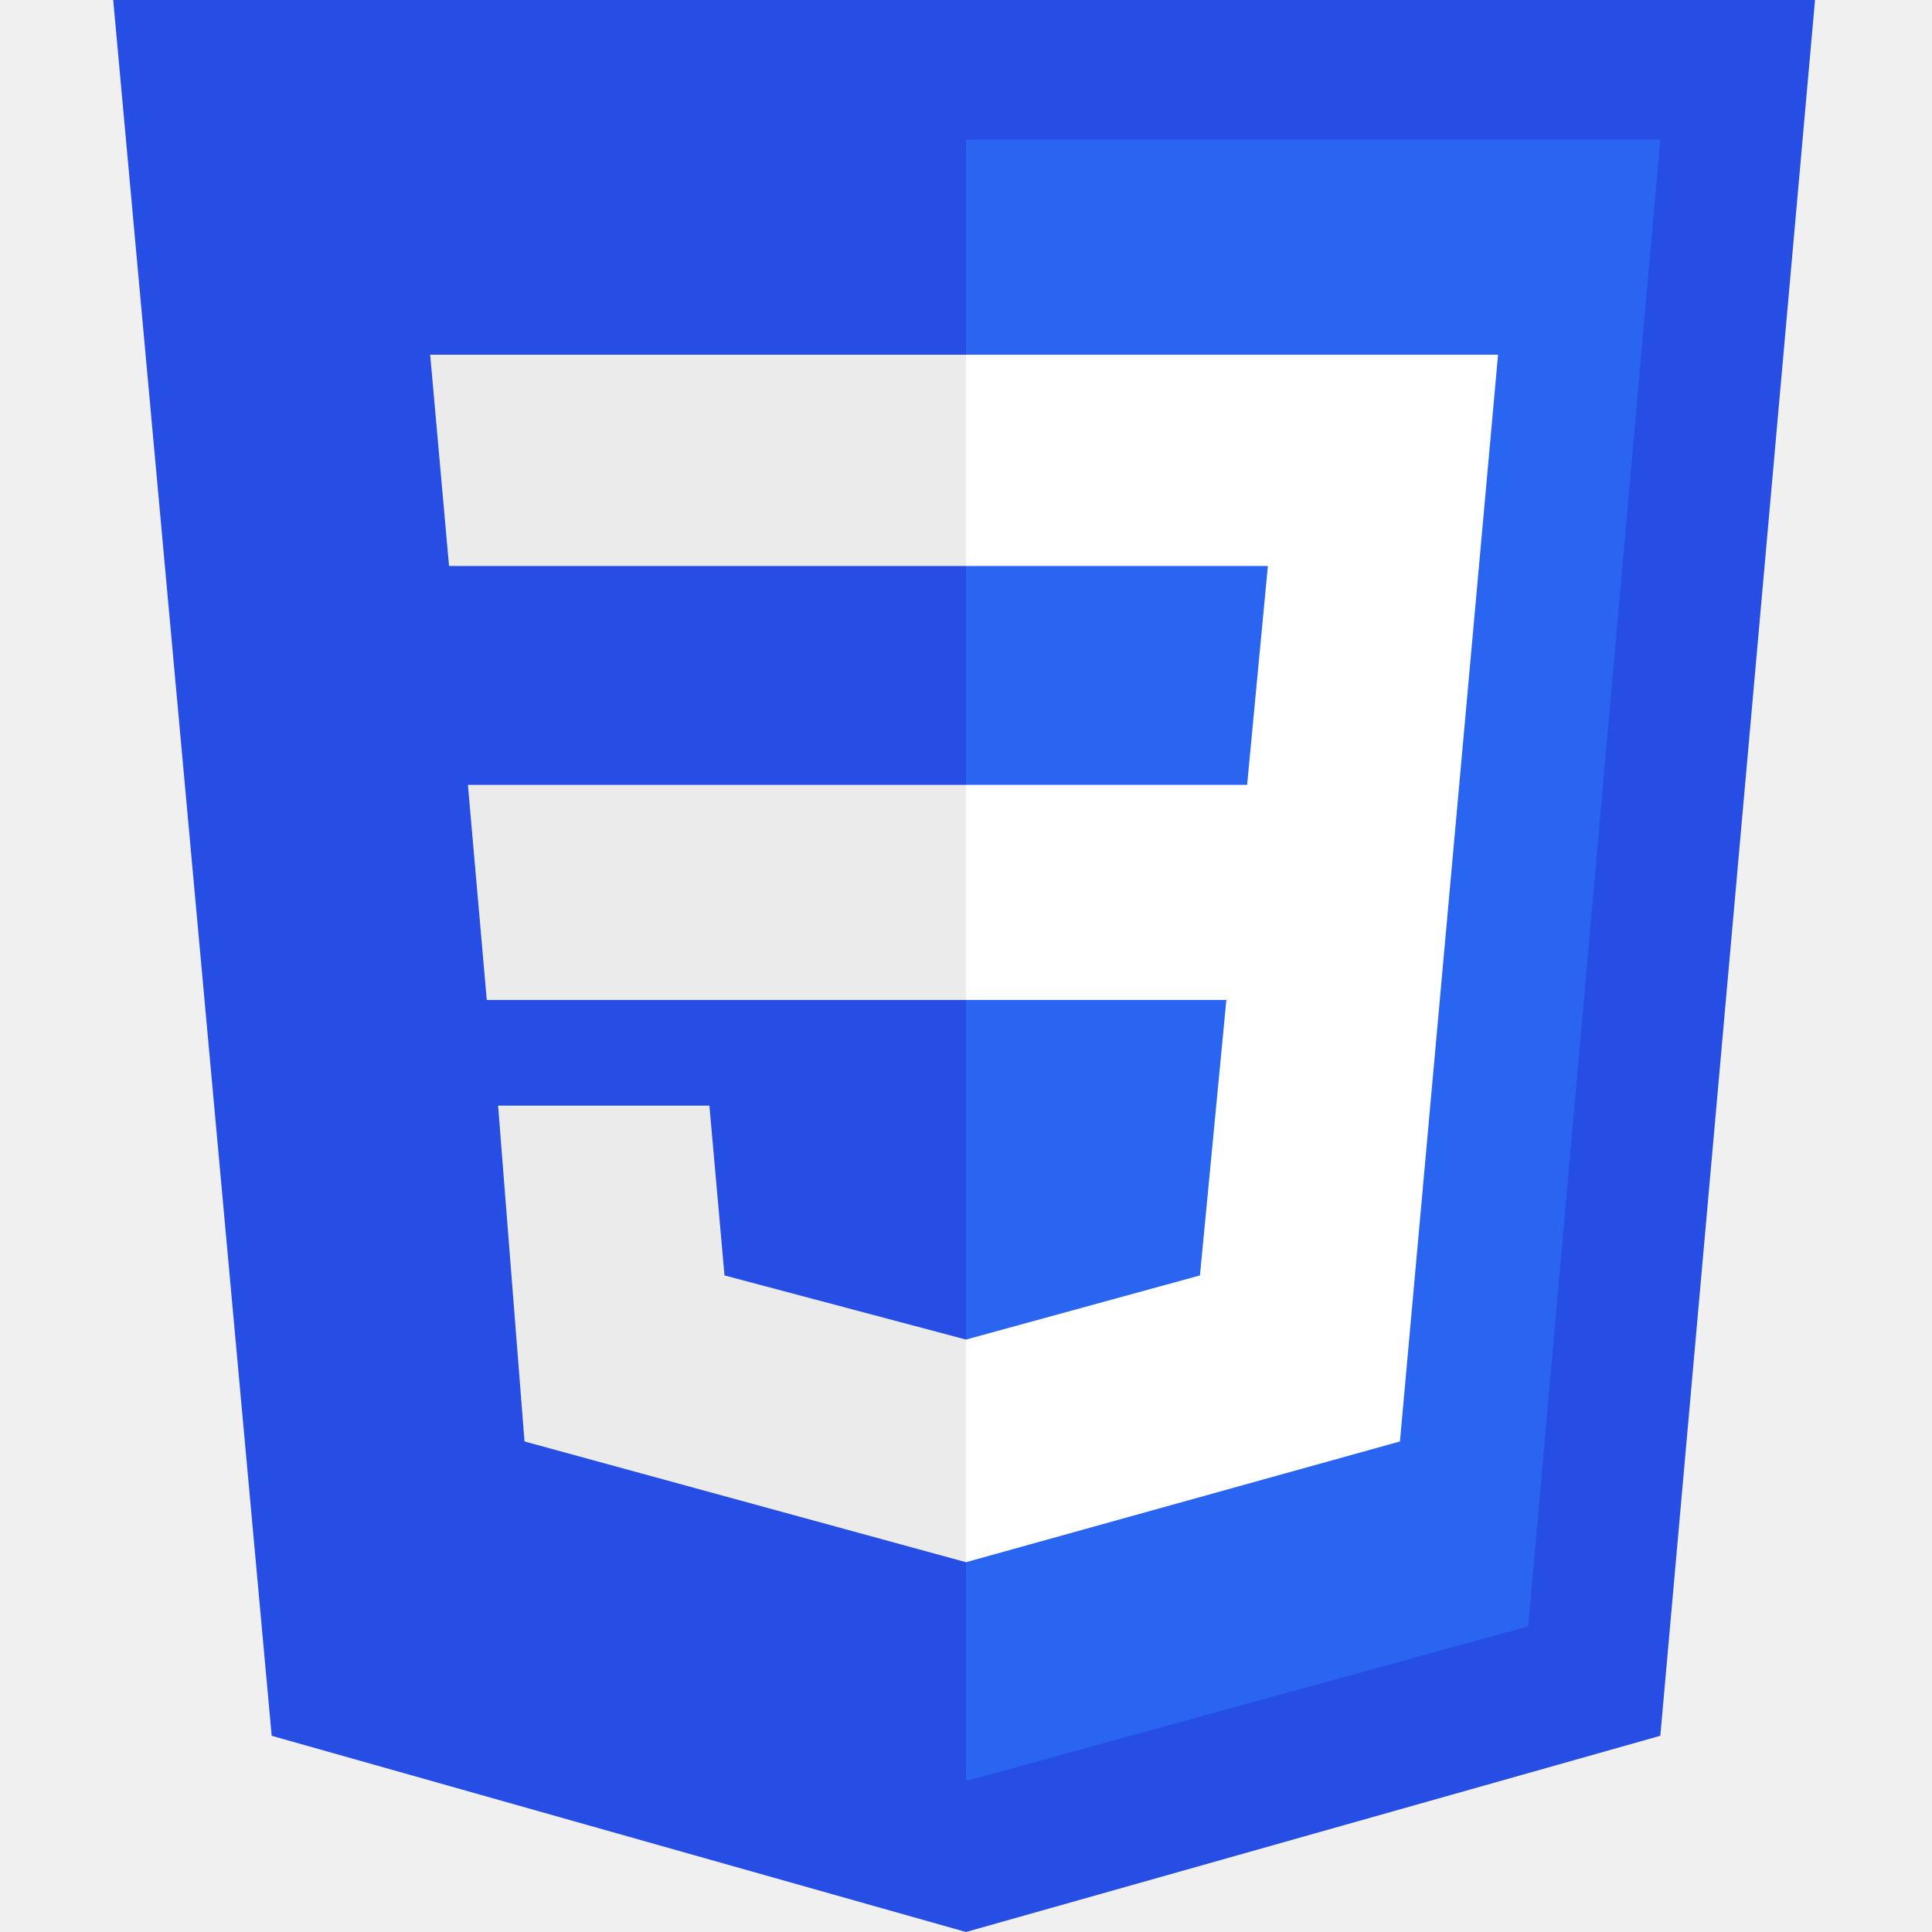
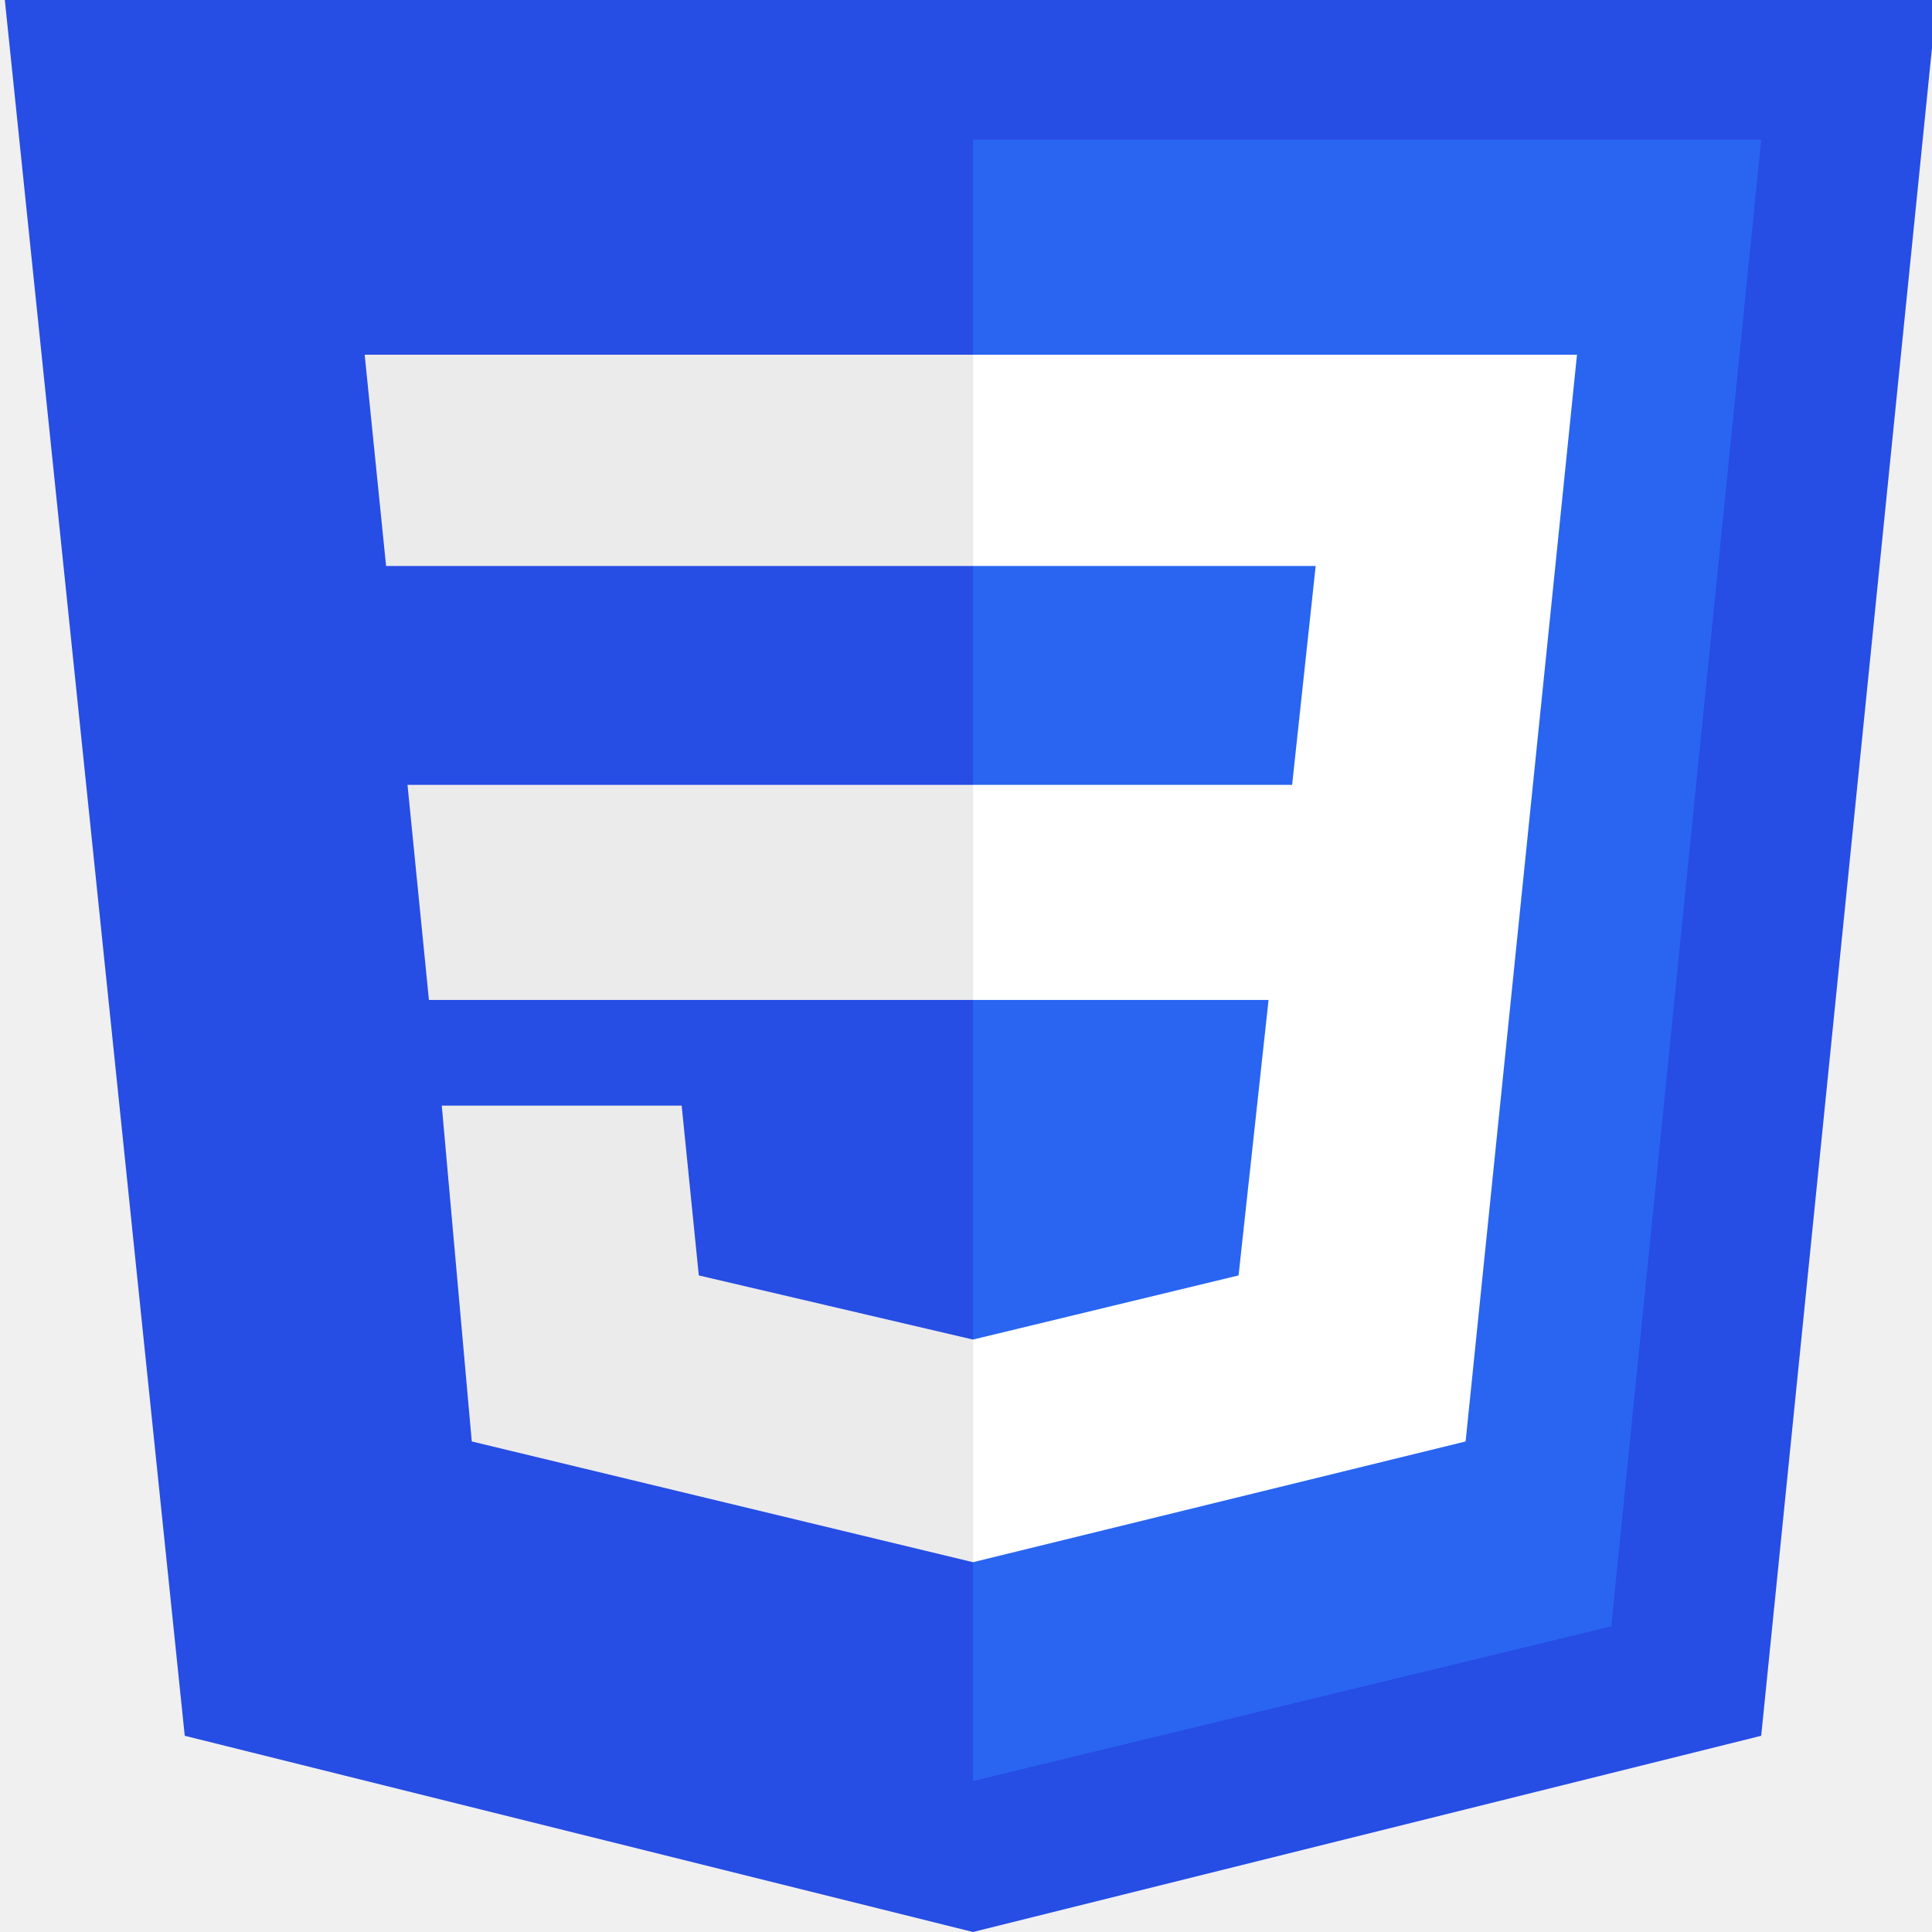
- <svg xmlns="http://www.w3.org/2000/svg" height="800px" width="800px" aria-label="CSS3" role="img" viewBox="0 0 512 512">
-   <path fill="#264de4" d="M72 460L30 0h451l-41 460-184 52" />
-   <path fill="#2965f1" d="M256 37V472l149-41 35-394" />
-   <path fill="#ebebeb" d="m114 94h142v56H119m5 58h132v57H129m3 28h56l4 45 64 17v59L139 382" />
-   <path fill="#ffffff" d="m256 208v57h69l-7 73-62 17v59l115-32 26-288H256v56h80l-5.5 58Z" />
+ <svg xmlns="http://www.w3.org/2000/svg" width="800" height="800" viewBox="0 0 800 800" fill="none">
+   <g clip-path="url(#clip0_27_12)">
+     <path d="M76.501 718.75L2 0H802L729.273 718.75L402.887 800" fill="#264DE4" />
+     <path d="M402.887 57.812V737.5L667.189 673.438L729.273 57.812" fill="#2965F1" />
+     <path d="M151.002 146.875H402.887V234.375H159.871M168.741 325H402.887V414.062H177.61M182.931 457.812H282.266L289.361 528.125L402.887 554.688V646.875L195.348 596.875" fill="#EBEBEB" />
+     <path d="M402.887 325V414.062H525.282L512.865 528.125L402.887 554.688V646.875L606.878 596.875L652.998 146.875H402.887V234.375H544.794L535.038 325H402.887Z" fill="white" />
+   </g>
+   <defs>
+     <clipPath id="clip0_27_12">
+       <rect width="800" height="800" fill="white" />
+     </clipPath>
+   </defs>
</svg>
